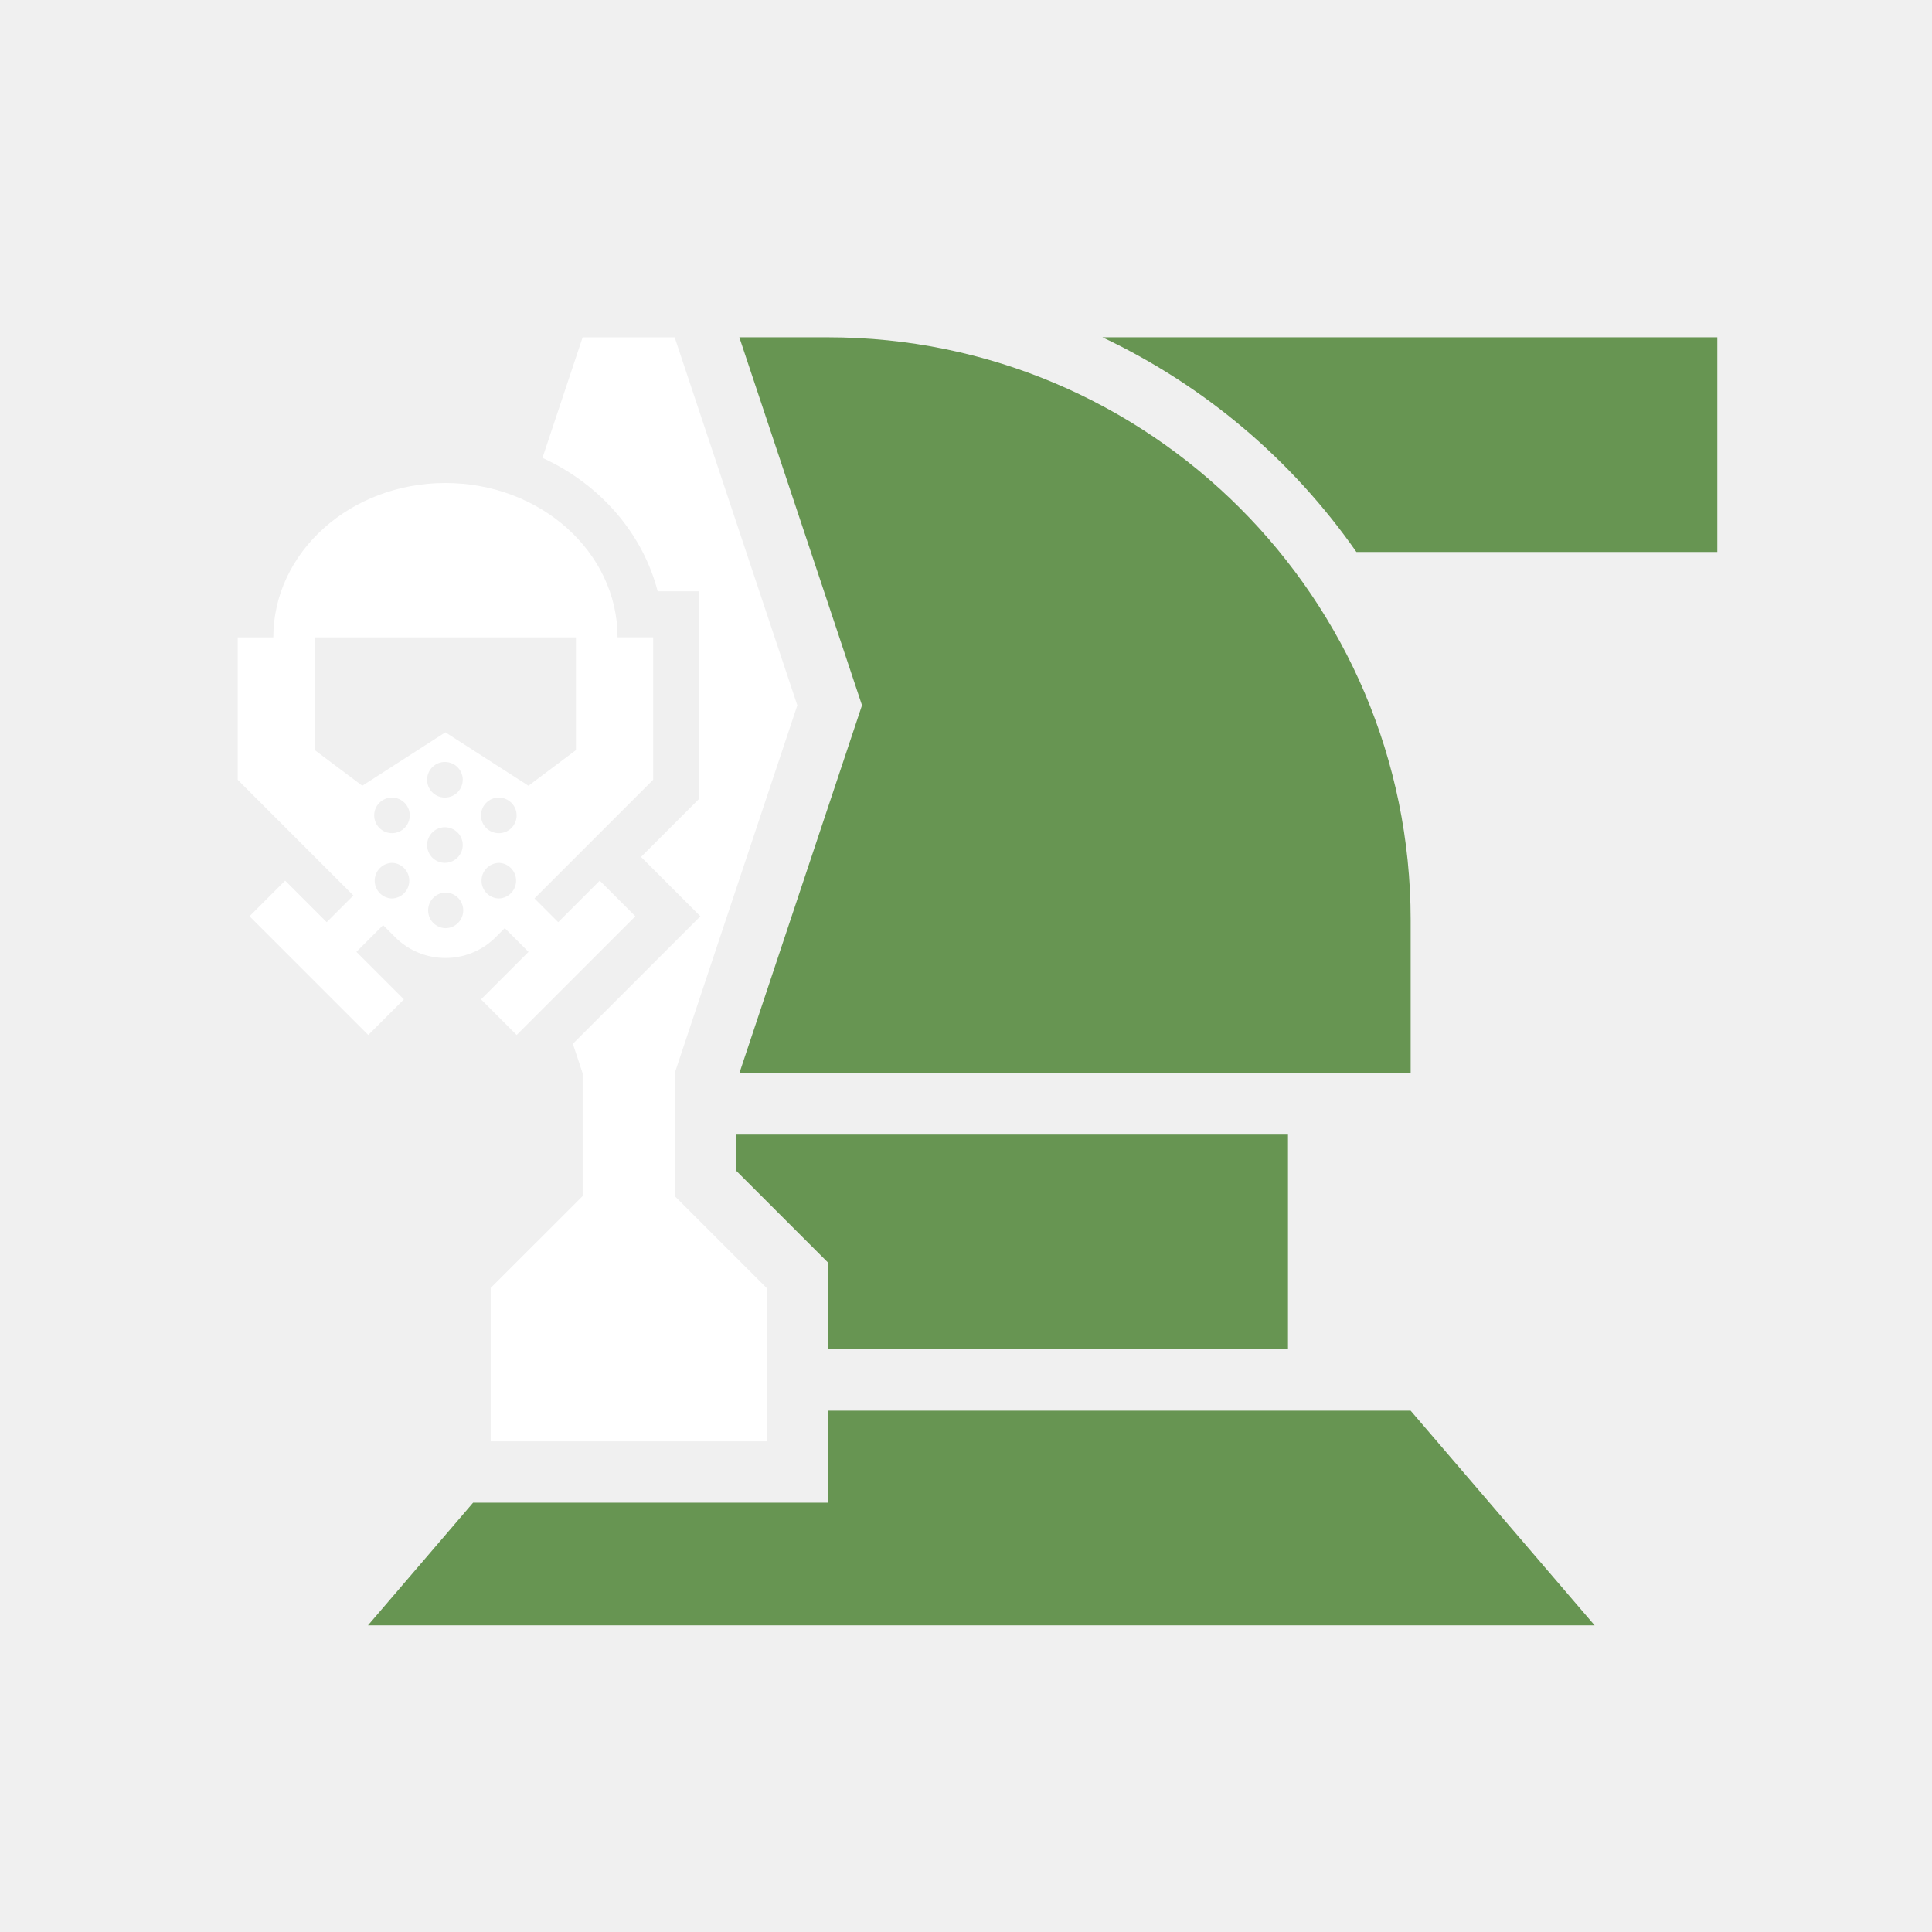
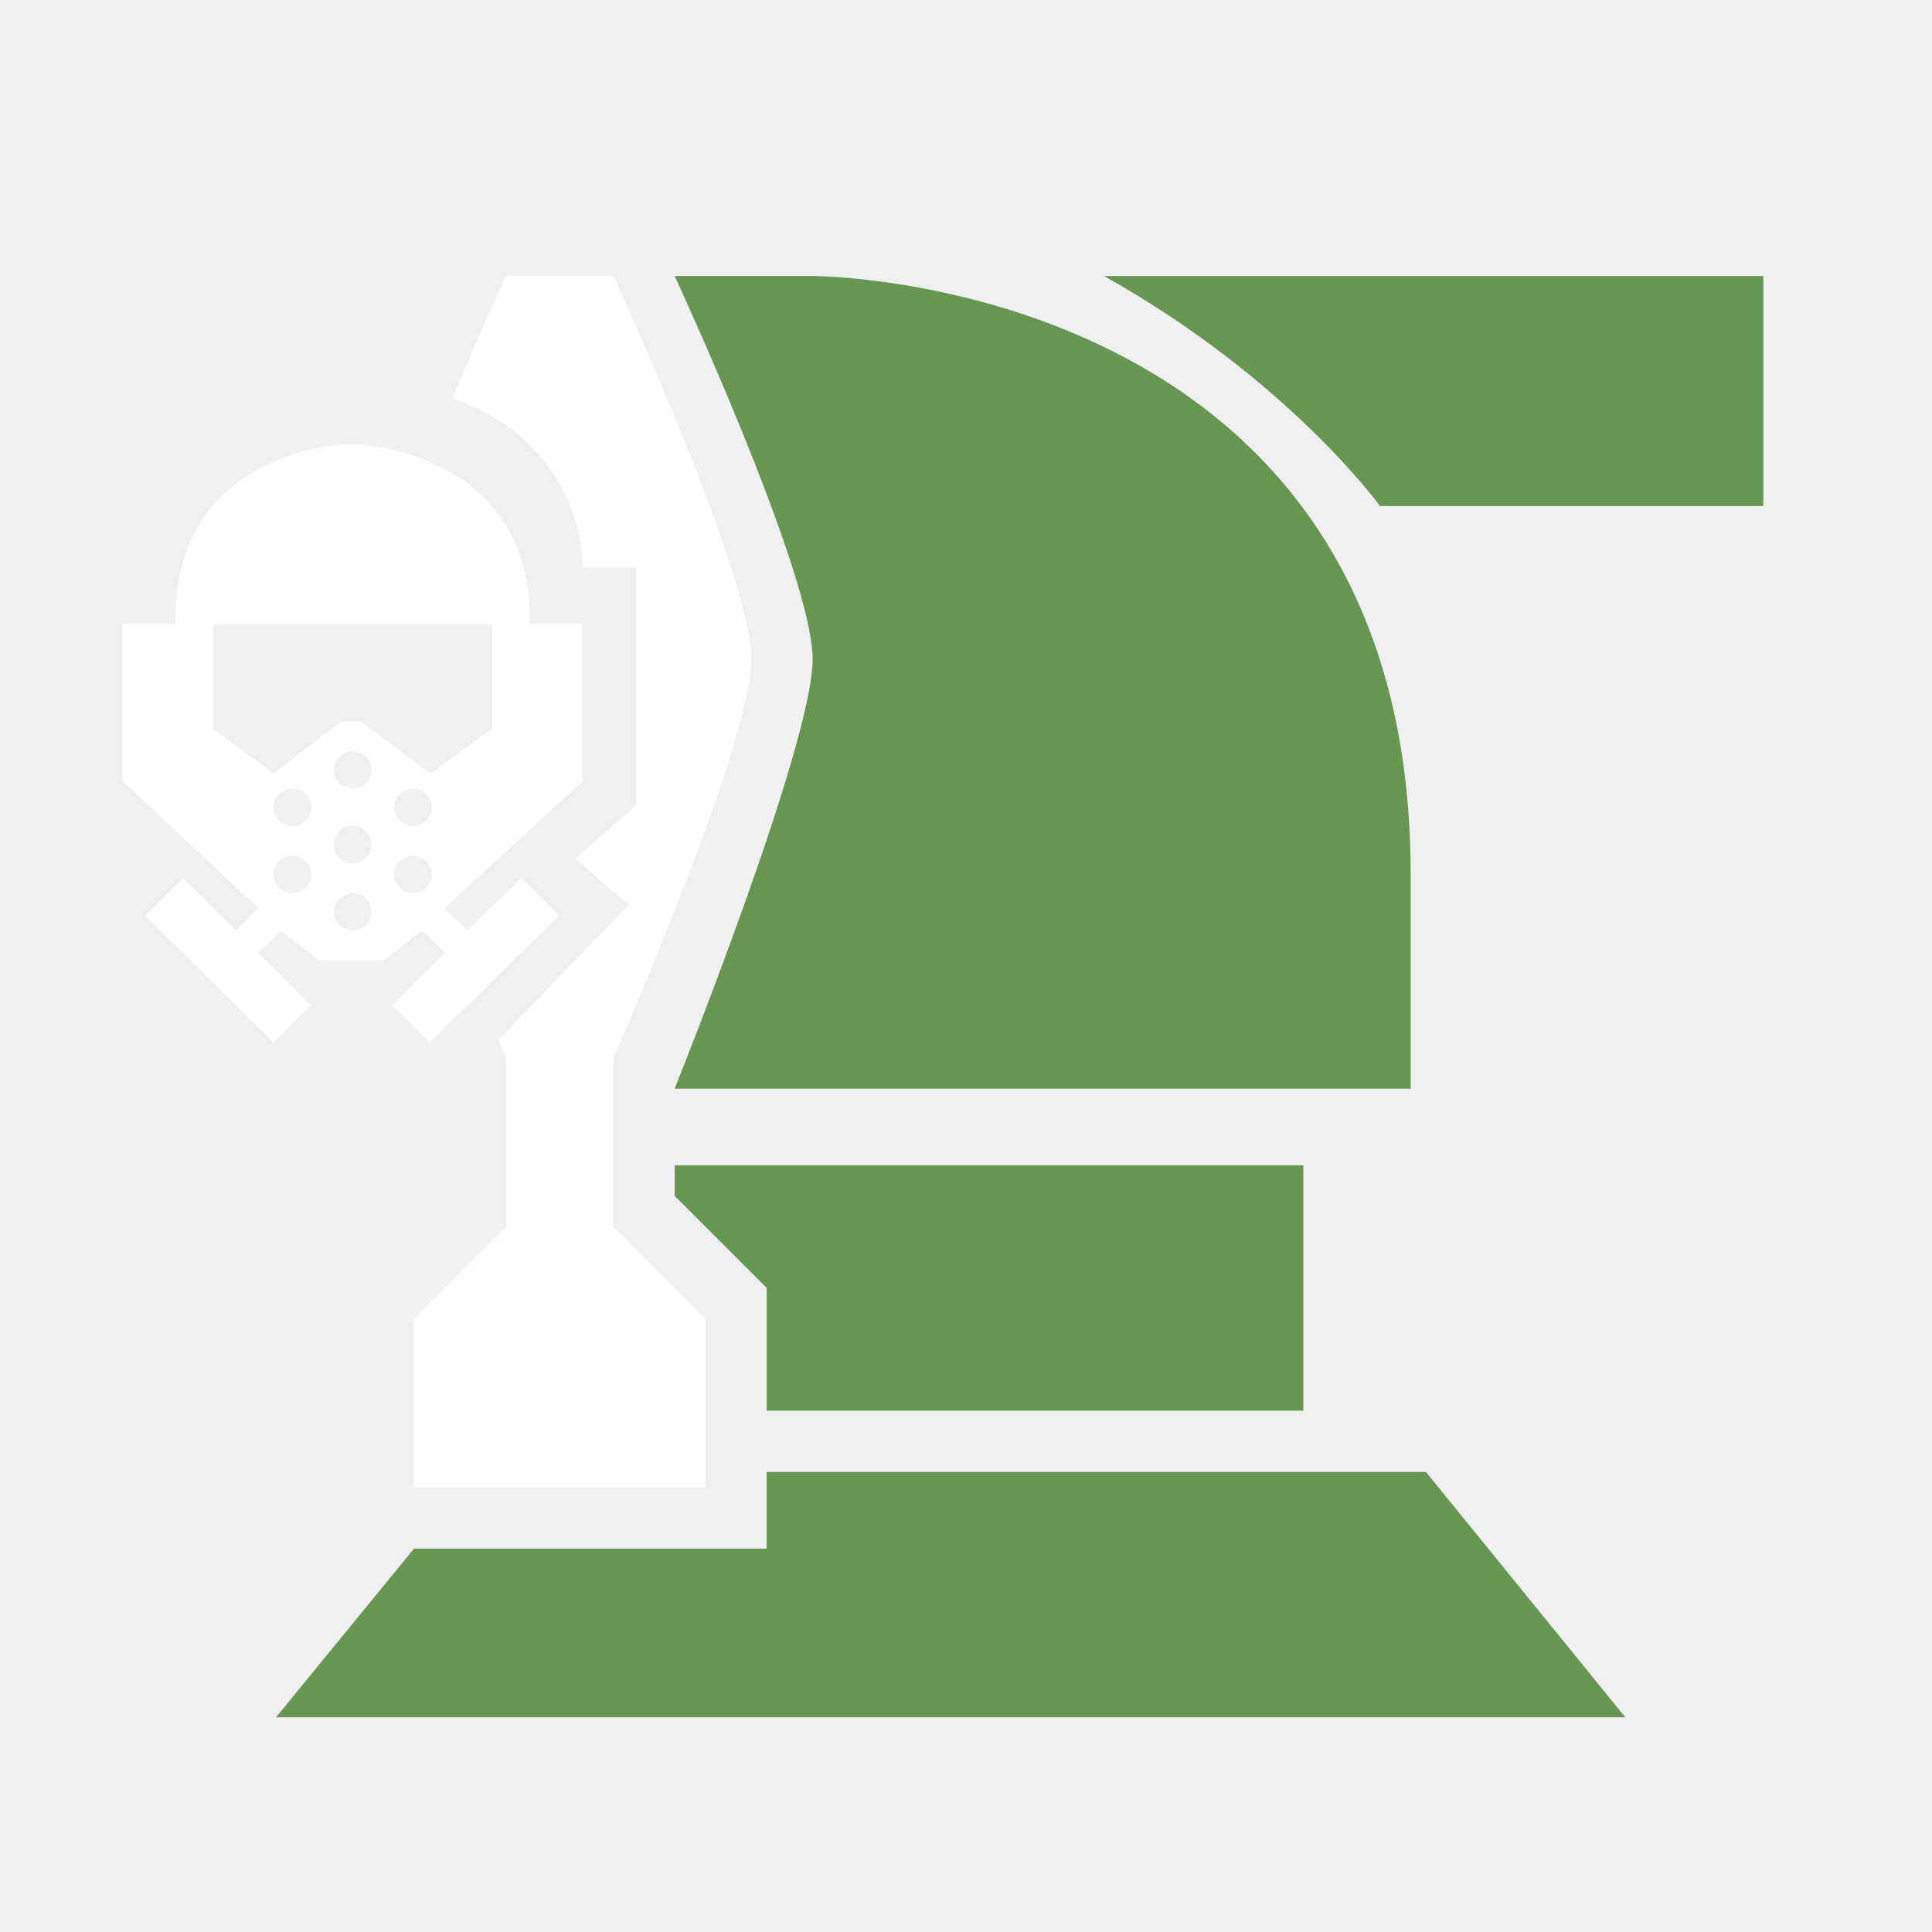
- <svg xmlns="http://www.w3.org/2000/svg" viewBox="0 0 512 512">
-   <path d="M219.42,373.84h154.41l48.76,56.89H97.52l27.86-32.51h94.04v-24.38ZM195.93,89.39h23.5c85.22,0,154.41,69.19,154.41,154.41v40.63h-177.91l32.51-97.52-32.51-97.52ZM195.04,300.69h146.29v56.89h-121.9v-22.99l-24.38-24.38v-9.52ZM292.16,89.39h162.95v56.89h-95.65c-17.1-24.5-40.3-44.11-67.3-56.89" style="fill:#679552;" />
-   <path d="M143.76,121.35l10.65-31.95h24.38l32.51,97.52-32.51,97.52v32.51l24.38,24.38v40.63h-73.14v-40.63l24.38-24.38v-32.51l-2.6-7.81,33.8-33.8-15.73-15.73,15.4-15.4v-55h-10.99c-3.97-15.4-15.3-28.38-30.53-35.36M93.66,237.32l-30.67-30.67v-37.75h9.44c0-22.57,20.44-40.9,45.62-40.9s45.62,18.33,45.61,40.89h9.44v37.75l-31.46,31.46,6.29,6.29,11.01-11.01,9.44,9.44-31.46,31.46-9.44-9.44,12.58-12.58-6.29-6.29-2.38,2.38c-7.37,7.37-19.32,7.37-26.69,0l-3.17-3.17-7.08,7.08,12.58,12.58-9.44,9.44-31.46-31.46,9.44-9.44,11.01,11.01,7.08-7.08ZM152.64,168.9h-69.21v29.89l12.58,9.44,22.02-14.16,22.02,14.16,12.58-9.44v-29.89ZM118.04,219.23c-2.6-.08-4.78,1.97-4.85,4.58-.08,2.6,1.97,4.78,4.58,4.85.09,0,.18,0,.28,0,2.6-.08,4.65-2.25,4.58-4.85-.07-2.5-2.08-4.5-4.58-4.58M118.04,236.54c-2.61.08-4.66,2.25-4.58,4.86.07,2.5,2.08,4.51,4.58,4.58,2.61,0,4.72-2.11,4.72-4.72s-2.11-4.72-4.72-4.72M132.19,228.67c-2.61.08-4.66,2.25-4.58,4.86.07,2.5,2.08,4.51,4.58,4.58,2.61-.08,4.66-2.25,4.58-4.86-.07-2.5-2.08-4.51-4.58-4.58M132.19,211.37c-2.61,0-4.72,2.11-4.72,4.72s2.11,4.72,4.72,4.72,4.72-2.11,4.72-4.71c0-2.61-2.11-4.72-4.72-4.72M103.88,211.37c-2.61,0-4.72,2.11-4.72,4.71s2.11,4.72,4.71,4.72h.01c2.61,0,4.72-2.12,4.71-4.72,0-2.6-2.11-4.71-4.71-4.71M103.88,228.67c-2.61.08-4.66,2.25-4.58,4.86.07,2.5,2.08,4.51,4.58,4.58,2.61-.08,4.66-2.25,4.58-4.86-.07-2.5-2.08-4.51-4.58-4.58M118.04,201.93c-2.6-.08-4.78,1.97-4.85,4.58-.08,2.6,1.97,4.78,4.58,4.85.09,0,.18,0,.28,0,2.6-.08,4.65-2.25,4.58-4.85-.07-2.5-2.08-4.5-4.58-4.58" style="fill:#fff;" />
+ <svg xmlns="http://www.w3.org/2000/svg" id="a" viewBox="0 0 512 512">
+   <path d="M365.71,134.1s-24.38-33.73-73.14-60.95h174.73v60.95h-101.59ZM373.84,231.62v56.89h-195.05s36.57-91.02,36.57-113.78-36.57-101.59-36.57-101.59h36.57s158.48,0,158.48,158.48M345.4,373.84h-142.22v-32.51l-24.38-24.38v-8.13h166.6v65.02ZM154.41,410.41h48.76v-20.32h174.73l52.83,65.02H73.14l36.57-44.7h44.7Z" style="fill:#679552;" />
+   <path d="M162.54,73.14s36.57,78.83,36.57,101.59-36.57,105.65-36.57,105.65v44.7l24.38,24.38v44.7h-77.21v-44.7l24.38-24.38v-44.7s-.76-1.72-2.06-4.74l34.57-35.89-14.22-12.19,16.25-14.22v-62.98h-14.22c0-12.79-7.55-35.64-34.53-44.8,7.6-18.14,14.21-32.4,14.21-32.4h28.44Z" style="fill:#fff;" />
+   <path d="M117.84,240.66l5.99,5.94,14.39-13.86,10,9.91-34.38,33.67-9.99-9.9,13.99-13.87-5.99-5.94-10.2,7.92h-17.19l-9.99-7.92-6,5.94,13.99,13.87-9.99,9.9-33.97-33.68,9.99-9.9,13.99,13.87,5.99-5.94-35.97-33.68v-41.6h13.99c-1-45.56,43.97-47.54,43.97-47.54h4.99s45.96,1.98,44.96,47.54h13.99v41.6l-36.57,33.68ZM109.45,236.7c.99,0,1.95-.29,2.78-.83,1.67-1.11,2.51-3.12,2.13-5.08-.19-.96-.67-1.85-1.37-2.54-1.43-1.43-3.58-1.85-5.45-1.08-.91.38-1.69,1.01-2.24,1.83-1.32,1.96-1.06,4.59.62,6.25.93.93,2.21,1.45,3.54,1.45M109.45,218.87c.99,0,1.95-.29,2.78-.83,1.67-1.11,2.51-3.12,2.13-5.08-.19-.96-.67-1.85-1.37-2.54-1.43-1.42-3.58-1.85-5.45-1.07-.91.37-1.69,1.01-2.24,1.82-1.32,1.96-1.06,4.59.62,6.25.93.93,2.21,1.45,3.54,1.45M93.46,246.61c.99,0,1.95-.29,2.78-.83,1.67-1.11,2.51-3.12,2.13-5.08-.19-.96-.67-1.85-1.37-2.54-1.43-1.42-3.58-1.85-5.45-1.07-.91.37-1.69,1.01-2.24,1.82-1.53,2.25-.94,5.3,1.31,6.83.29.2.61.37.93.5.61.25,1.26.38,1.91.38M93.46,228.78c.99,0,1.95-.29,2.78-.83,1.67-1.11,2.51-3.12,2.13-5.08-.19-.97-.67-1.85-1.37-2.54-1.43-1.42-3.58-1.85-5.45-1.07-.91.38-1.69,1.01-2.24,1.83-1.32,1.96-1.06,4.59.62,6.25.93.93,2.21,1.45,3.53,1.45M93.46,208.97c.99,0,1.95-.29,2.78-.83,1.67-1.11,2.51-3.12,2.13-5.08-.19-.97-.67-1.85-1.37-2.54-1.43-1.42-3.58-1.85-5.45-1.07-2.52,1.01-3.75,3.88-2.73,6.41.25.63.63,1.2,1.11,1.67.94.93,2.21,1.45,3.54,1.45M77.47,236.71c2.02.01,3.84-1.19,4.62-3.06.78-1.85.35-3.99-1.08-5.4-1.43-1.42-3.58-1.85-5.45-1.07-.91.38-1.69,1.01-2.24,1.83-1.32,1.96-1.06,4.59.62,6.25.93.93,2.21,1.45,3.54,1.45M77.47,218.88c2.02.01,3.84-1.19,4.62-3.06.77-1.85.34-3.99-1.08-5.4-1.43-1.42-3.58-1.85-5.45-1.07-.91.37-1.69,1.01-2.24,1.82-1.32,1.96-1.06,4.59.62,6.25.93.93,2.21,1.45,3.54,1.45M130.43,165.38H56.49v27.73l15.99,11.89,17.99-13.87h5.2l18.39,13.87,16.38-11.89v-27.73Z" style="fill:#fff;" />
</svg>
